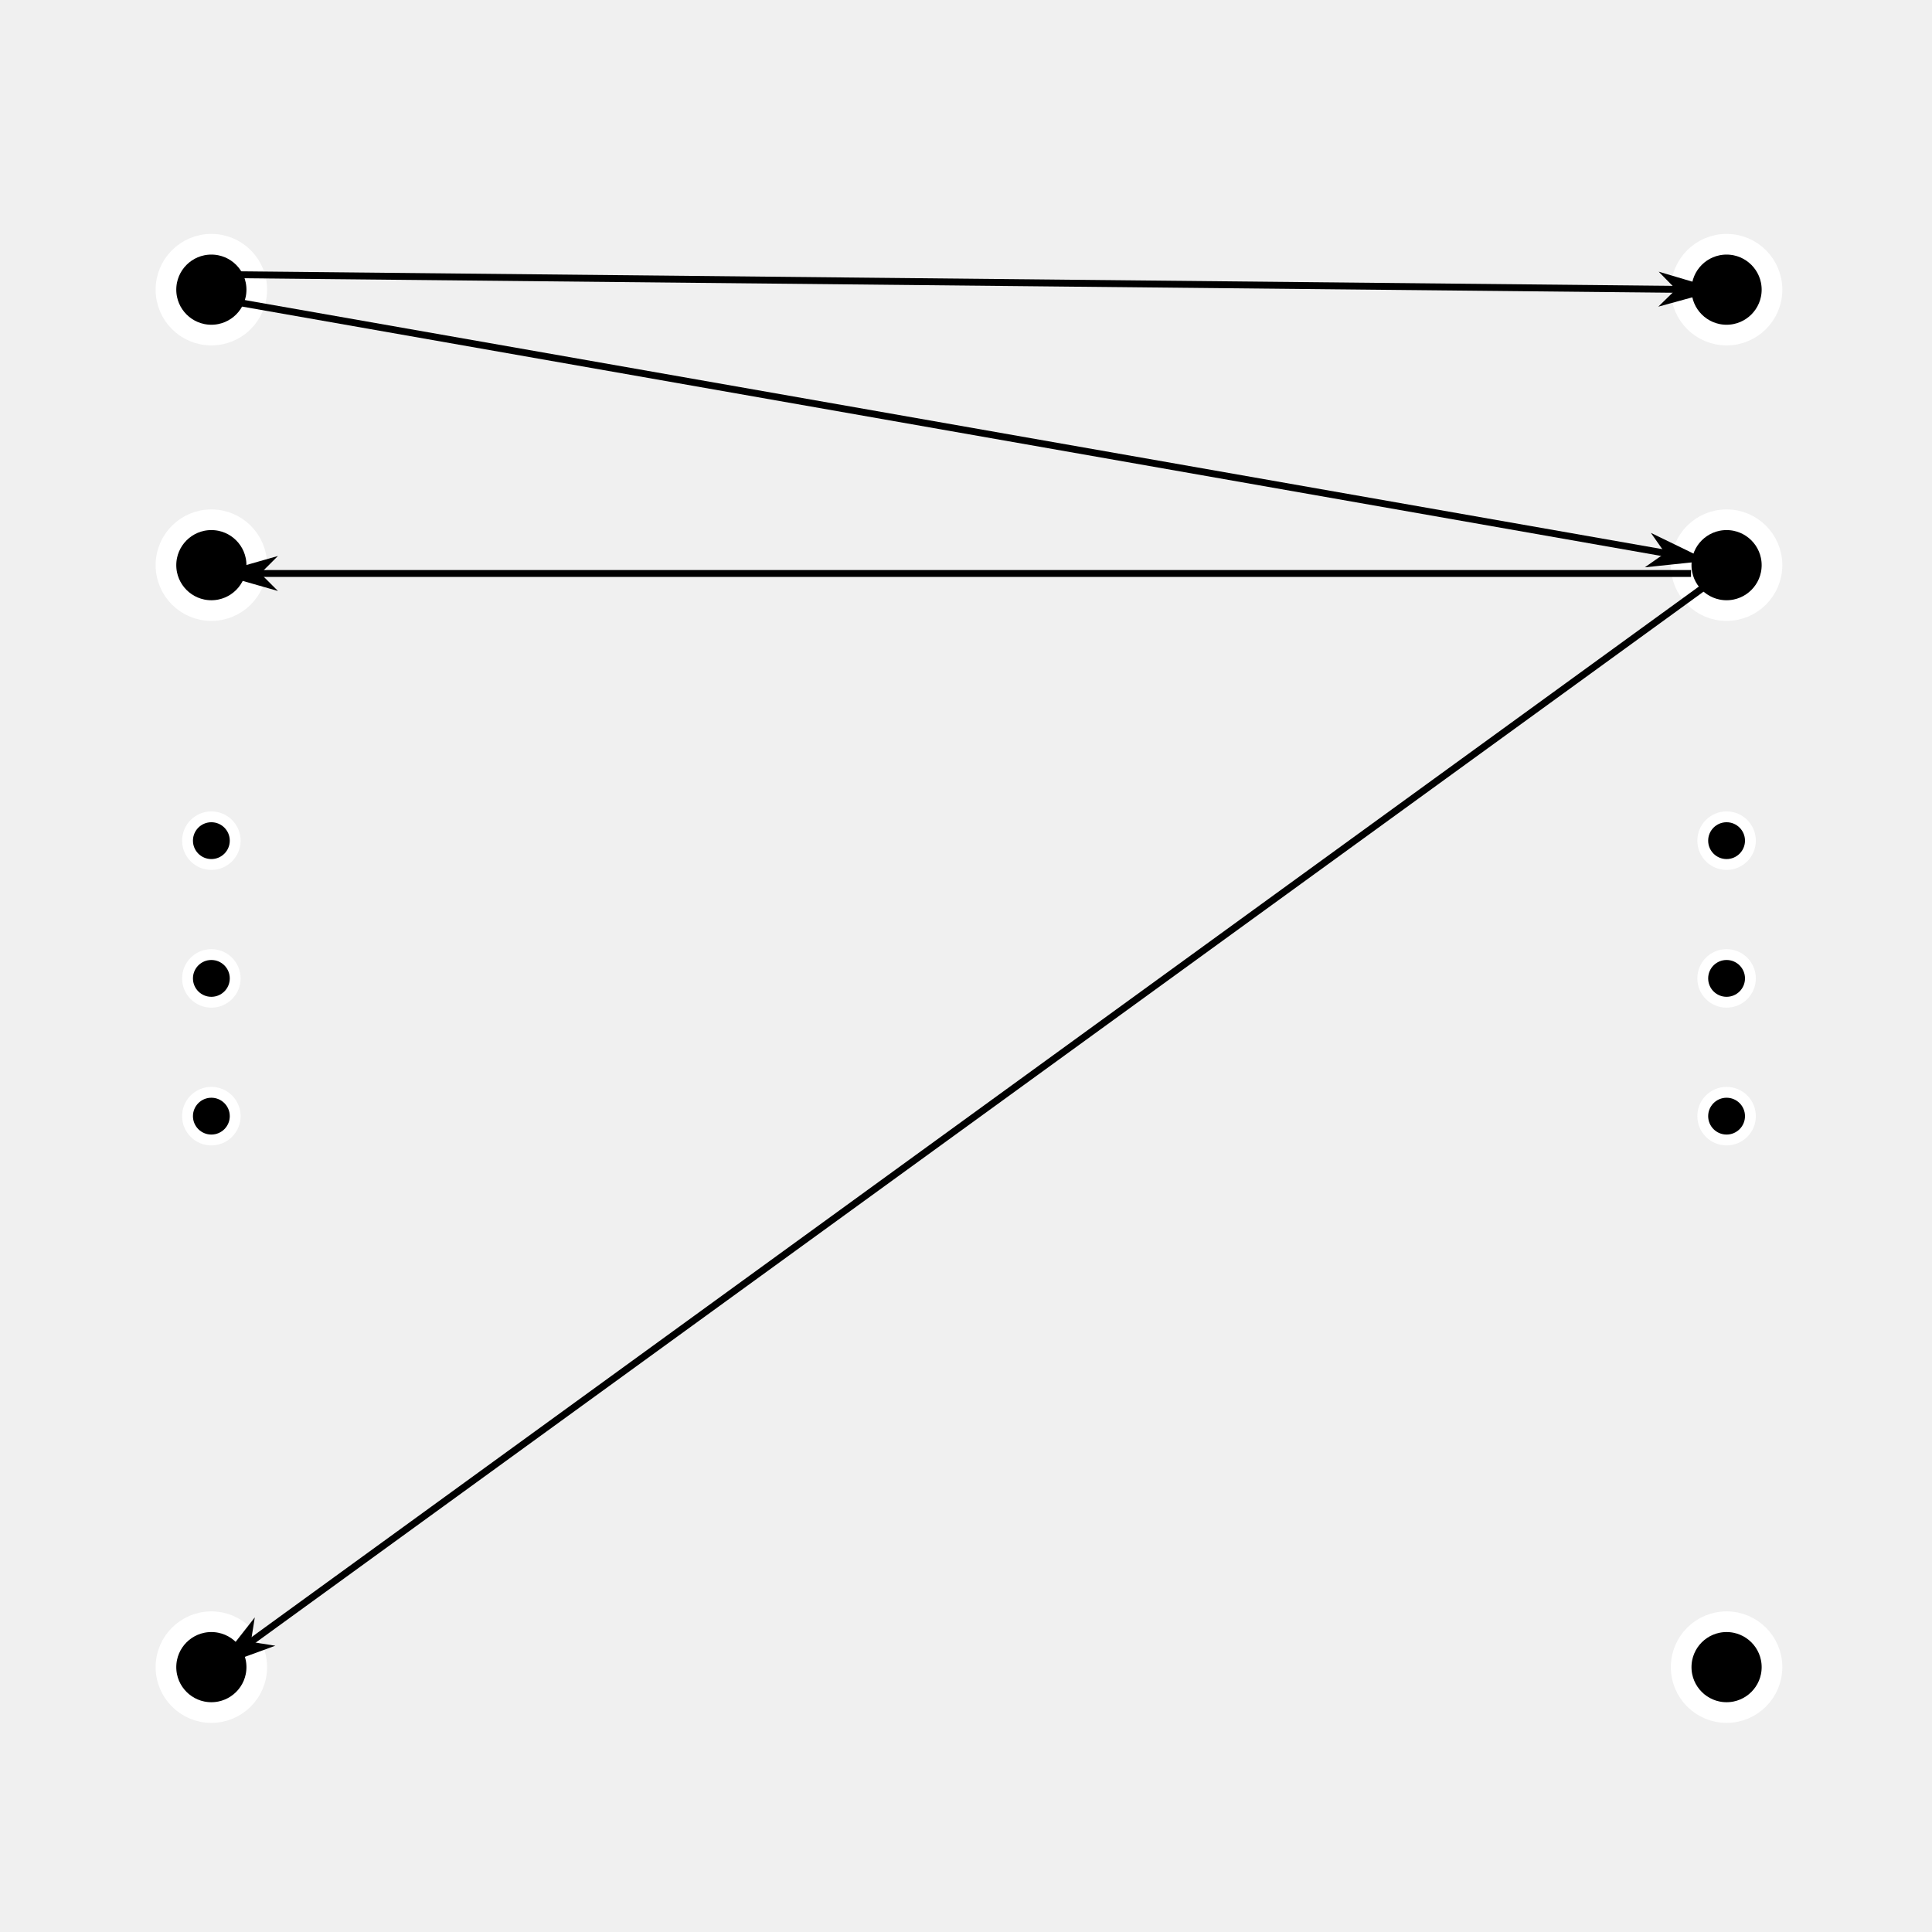
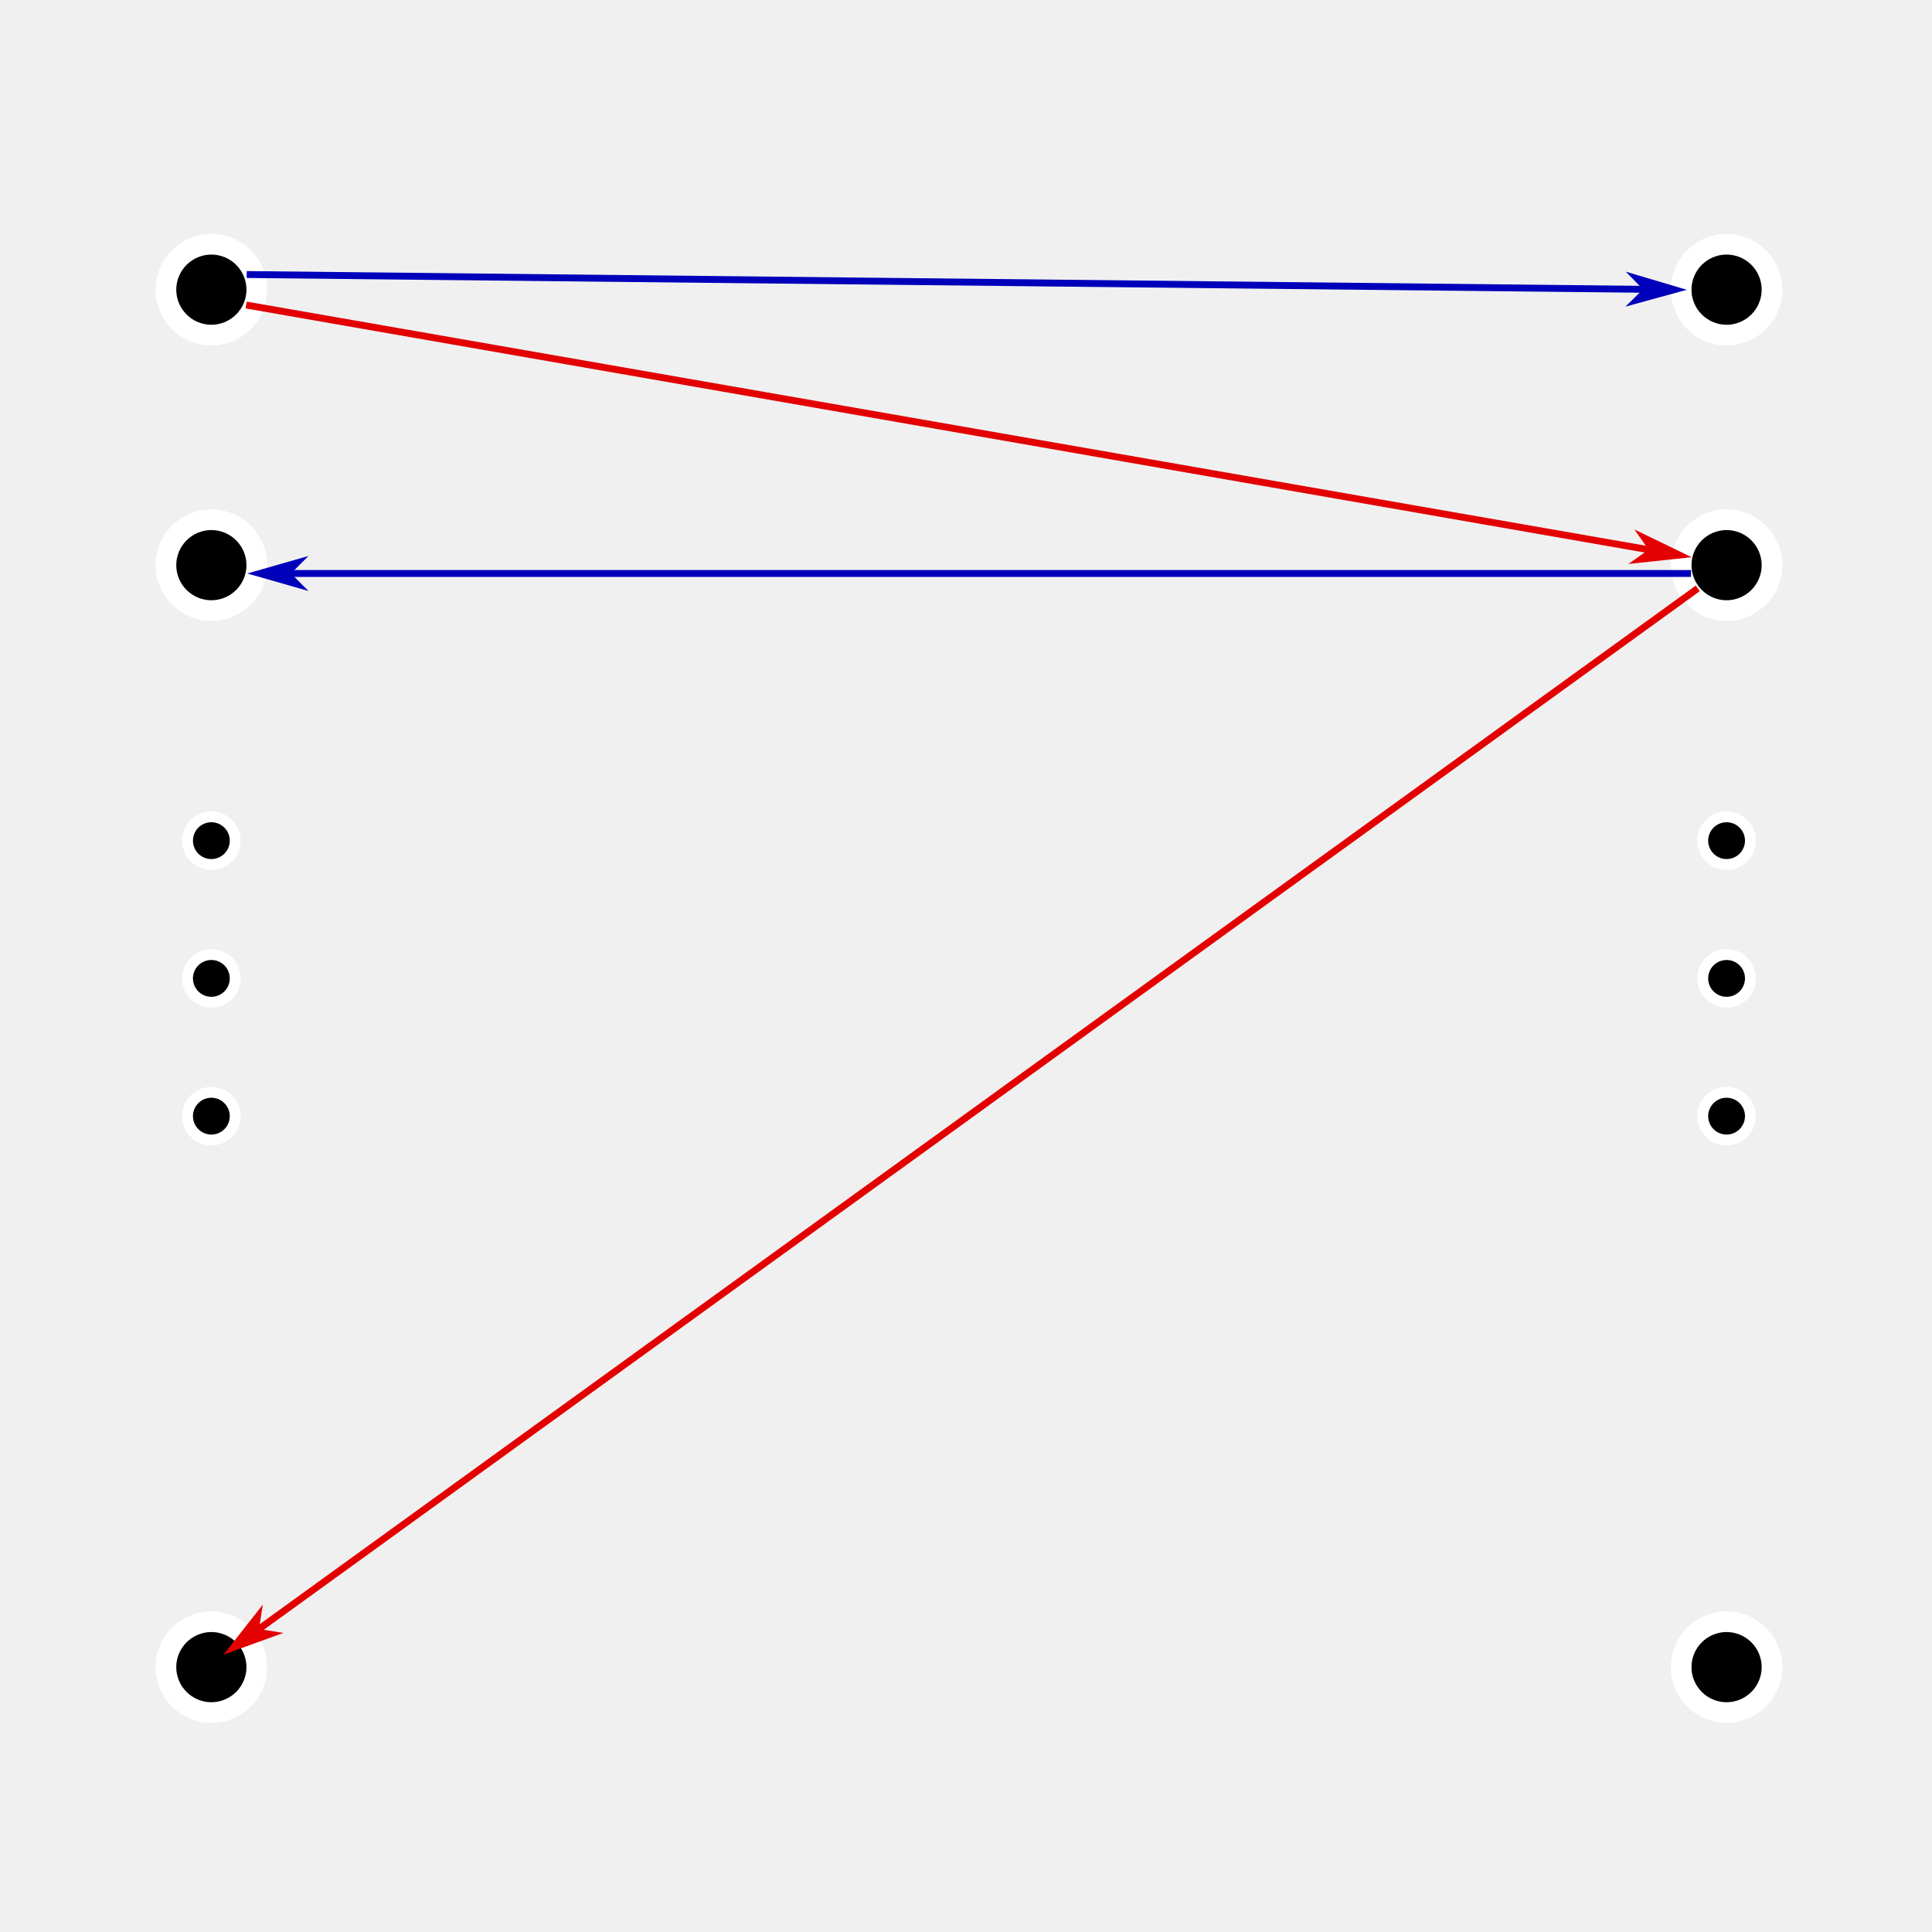
<svg xmlns="http://www.w3.org/2000/svg" width="150" height="150" id="svg2" version="1.1">
  <defs id="defs4">
    <marker orient="auto" refY="0" refX="0" id="Arrow1Mend" style="overflow:visible">
      <path id="path3887" d="M 0,0 5,-5 -12.5,0 5,5 0,0 z" style="fill-rule:evenodd;stroke:#000000;stroke-width:1pt" transform="matrix(-0.4,0,0,-0.4,-4,0)" />
    </marker>
+     <marker orient="auto" refY="0" refX="0" id="Arrow1Mendi" style="overflow:visible">
+       <path id="path3779" d="M 0,0 5,-5 -12.5,0 5,5 0,0 z" style="stroke:#e20000;stroke-width:1pt;fill:#e20000;fill-rule:evenodd" transform="matrix(-0.4,0,0,-0.4,-4,0)" />
+     </marker>
+     <marker orient="auto" refY="0" refX="0" id="Arrow1Mend7" style="overflow:visible">
+       <path id="path3782" d="M 0,0 5,-5 -12.5,0 5,5 0,0 z" style="stroke:#e20000;stroke-width:1pt;fill:#e20000;fill-rule:evenodd" transform="matrix(-0.4,0,0,-0.4,-4,0)" />
+     </marker>
+     <marker orient="auto" refY="0" refX="0" id="Arrow1Mendg" style="overflow:visible">
+       <path id="path3838" d="M 0,0 5,-5 -12.5,0 5,5 0,0 z" style="stroke:#0000bb;stroke-width:1pt;fill:#0000bb;fill-rule:evenodd" transform="matrix(-0.4,0,0,-0.4,-4,0)" />
+     </marker>
+     <marker orient="auto" refY="0" refX="0" id="Arrow1MendG" style="overflow:visible">
+       <path id="path3841" d="M 0,0 5,-5 -12.5,0 5,5 0,0 z" style="stroke:#0000bb;stroke-width:1pt;fill:#0000bb;fill-rule:evenodd" transform="matrix(-0.4,0,0,-0.4,-4,0)" />
+     </marker>
  </defs>
  <g id="layer1" transform="translate(0,-902.3622)">
-     <path style="color:#000000;fill:#000000;fill-opacity:1;fill-rule:nonzero;stroke:#ffffff;stroke-width:3;stroke-linecap:round;stroke-linejoin:round;stroke-miterlimit:4;stroke-opacity:1;stroke-dasharray:none;stroke-dashoffset:0;marker:none;visibility:visible;display:inline;overflow:visible;enable-background:accumulate" id="path2985" d="m 45.604,49.451 a 6.593,6.593 0 1 1 -13.187,0 6.593,6.593 0 1 1 13.187,0 z" transform="matrix(0.5347322,0,0,0.5347322,-4.450209,898.4089)" />
-     <path transform="matrix(0.5347322,0,0,0.5347322,-4.450211,919.7981)" style="color:#000000;fill:#000000;fill-opacity:1;fill-rule:nonzero;stroke:#ffffff;stroke-width:3;stroke-linecap:round;stroke-linejoin:round;stroke-miterlimit:4;stroke-opacity:1;stroke-dasharray:none;stroke-dashoffset:0;marker:none;visibility:visible;display:inline;overflow:visible;enable-background:accumulate" id="path2985-7" d="m 45.604,49.451 a 6.593,6.593 0 1 1 -13.187,0 6.593,6.593 0 1 1 13.187,0 z" />
-     <path transform="matrix(0.5347322,0,0,0.5347322,-4.450211,1005.355)" style="color:#000000;fill:#000000;fill-opacity:1;fill-rule:nonzero;stroke:#ffffff;stroke-width:3;stroke-linecap:round;stroke-linejoin:round;stroke-miterlimit:4;stroke-opacity:1;stroke-dasharray:none;stroke-dashoffset:0;marker:none;visibility:visible;display:inline;overflow:visible;enable-background:accumulate" id="path2985-7-0" d="m 45.604,49.451 a 6.593,6.593 0 1 1 -13.187,0 6.593,6.593 0 1 1 13.187,0 z" />
-     <path transform="matrix(0.5347322,0,0,0.5347322,113.1909,1005.355)" style="color:#000000;fill:#000000;fill-opacity:1;fill-rule:nonzero;stroke:#ffffff;stroke-width:3;stroke-linecap:round;stroke-linejoin:round;stroke-miterlimit:4;stroke-opacity:1;stroke-dasharray:none;stroke-dashoffset:0;marker:none;visibility:visible;display:inline;overflow:visible;enable-background:accumulate" id="path2985-7-0-1" d="m 45.604,49.451 a 6.593,6.593 0 1 1 -13.187,0 6.593,6.593 0 1 1 13.187,0 z" />
-     <path transform="matrix(0.5347322,0,0,0.5347322,113.1909,919.7981)" style="color:#000000;fill:#000000;fill-opacity:1;fill-rule:nonzero;stroke:#ffffff;stroke-width:3;stroke-linecap:round;stroke-linejoin:round;stroke-miterlimit:4;stroke-opacity:1;stroke-dasharray:none;stroke-dashoffset:0;marker:none;visibility:visible;display:inline;overflow:visible;enable-background:accumulate" id="path2985-7-0-1-2" d="m 45.604,49.451 a 6.593,6.593 0 1 1 -13.187,0 6.593,6.593 0 1 1 13.187,0 z" />
-     <path transform="matrix(0.5347322,0,0,0.5347322,113.1909,898.4089)" style="color:#000000;fill:#000000;fill-opacity:1;fill-rule:nonzero;stroke:#ffffff;stroke-width:3;stroke-linecap:round;stroke-linejoin:round;stroke-miterlimit:4;stroke-opacity:1;stroke-dasharray:none;stroke-dashoffset:0;marker:none;visibility:visible;display:inline;overflow:visible;enable-background:accumulate" id="path2985-7-0-1-2-0" d="m 45.604,49.451 a 6.593,6.593 0 1 1 -13.187,0 6.593,6.593 0 1 1 13.187,0 z" />
-     <path transform="matrix(0.2806164,0,0,0.2806164,5.463098,953.7536)" style="color:#000000;fill:#000000;fill-opacity:1;fill-rule:nonzero;stroke:#ffffff;stroke-width:3;stroke-linecap:round;stroke-linejoin:round;stroke-miterlimit:4;stroke-opacity:1;stroke-dasharray:none;stroke-dashoffset:0;marker:none;visibility:visible;display:inline;overflow:visible;enable-background:accumulate" id="path2985-7-6" d="m 45.604,49.451 a 6.593,6.593 0 1 1 -13.187,0 6.593,6.593 0 1 1 13.187,0 z" />
-     <path transform="matrix(0.2806164,0,0,0.2806164,5.463098,964.4482)" style="color:#000000;fill:#000000;fill-opacity:1;fill-rule:nonzero;stroke:#ffffff;stroke-width:3;stroke-linecap:round;stroke-linejoin:round;stroke-miterlimit:4;stroke-opacity:1;stroke-dasharray:none;stroke-dashoffset:0;marker:none;visibility:visible;display:inline;overflow:visible;enable-background:accumulate" id="path2985-7-6-2" d="m 45.604,49.451 a 6.593,6.593 0 1 1 -13.187,0 6.593,6.593 0 1 1 13.187,0 z" />
-     <path transform="matrix(0.2806164,0,0,0.2806164,5.463098,975.1429)" style="color:#000000;fill:#000000;fill-opacity:1;fill-rule:nonzero;stroke:#ffffff;stroke-width:3;stroke-linecap:round;stroke-linejoin:round;stroke-miterlimit:4;stroke-opacity:1;stroke-dasharray:none;stroke-dashoffset:0;marker:none;visibility:visible;display:inline;overflow:visible;enable-background:accumulate" id="path2985-7-6-2-8" d="m 45.604,49.451 a 6.593,6.593 0 1 1 -13.187,0 6.593,6.593 0 1 1 13.187,0 z" />
-     <path transform="matrix(0.2806164,0,0,0.2806164,123.1042,953.7536)" style="color:#000000;fill:#000000;fill-opacity:1;fill-rule:nonzero;stroke:#ffffff;stroke-width:3;stroke-linecap:round;stroke-linejoin:round;stroke-miterlimit:4;stroke-opacity:1;stroke-dasharray:none;stroke-dashoffset:0;marker:none;visibility:visible;display:inline;overflow:visible;enable-background:accumulate" id="path2985-7-6-3" d="m 45.604,49.451 a 6.593,6.593 0 1 1 -13.187,0 6.593,6.593 0 1 1 13.187,0 z" />
-     <path transform="matrix(0.2806164,0,0,0.2806164,123.1042,964.4482)" style="color:#000000;fill:#000000;fill-opacity:1;fill-rule:nonzero;stroke:#ffffff;stroke-width:3;stroke-linecap:round;stroke-linejoin:round;stroke-miterlimit:4;stroke-opacity:1;stroke-dasharray:none;stroke-dashoffset:0;marker:none;visibility:visible;display:inline;overflow:visible;enable-background:accumulate" id="path2985-7-6-2-6" d="m 45.604,49.451 a 6.593,6.593 0 1 1 -13.187,0 6.593,6.593 0 1 1 13.187,0 z" />
-     <path transform="matrix(0.2806164,0,0,0.2806164,123.1042,975.1429)" style="color:#000000;fill:#000000;fill-opacity:1;fill-rule:nonzero;stroke:#ffffff;stroke-width:3;stroke-linecap:round;stroke-linejoin:round;stroke-miterlimit:4;stroke-opacity:1;stroke-dasharray:none;stroke-dashoffset:0;marker:none;visibility:visible;display:inline;overflow:visible;enable-background:accumulate" id="path2985-7-6-2-8-2" d="m 45.604,49.451 a 6.593,6.593 0 1 1 -13.187,0 6.593,6.593 0 1 1 13.187,0 z" />
-     <path style="fill:none;stroke:#000000;stroke-width:0.535px;stroke-linecap:butt;stroke-linejoin:miter;stroke-opacity:1;marker-end:url(#Arrow1Mend)" d="M 17.879,925.733 131.583,945.712" id="path3104" />
-     <path style="fill:none;stroke:#000000;stroke-width:0.535px;stroke-linecap:butt;stroke-linejoin:miter;stroke-opacity:1;marker-end:url(#Arrow1Mend)" d="m 16.704,923.676 115.761,1.175" id="path4318" />
-     <path style="fill:none;stroke:#000000;stroke-width:0.535px;stroke-linecap:butt;stroke-linejoin:miter;stroke-opacity:1;marker-end:url(#Arrow1Mend)" d="M 133.346,947.181 17.585,1031.21" id="path4320" />
-     <path style="fill:none;stroke:#000000;stroke-width:0.535px;stroke-linecap:butt;stroke-linejoin:miter;stroke-opacity:1;marker-end:url(#Arrow1Mend)" d="m 131.29,946.887 -113.41,0" id="path4686" />
+     <path style="color:#000000;fill:#000000;fill-opacity:1;fill-rule:nonzero;stroke:#ffffff;stroke-width:3;stroke-linecap:round;stroke-linejoin:round;stroke-miterlimit:4;stroke-opacity:1;stroke-dasharray:none;stroke-dashoffset:0;marker:none;visibility:visible;display:inline;overflow:visible;enable-background:accumulate" id="path2985" d="m 45.604,49.451 c 0,3.641 -2.952,6.593 -6.593,6.593 -3.641,0 -6.593,-2.952 -6.593,-6.593 0,-3.641 2.952,-6.593 6.593,-6.593 3.641,0 6.593,2.952 6.593,6.593 z" transform="matrix(0.5347322,0,0,0.5347322,-4.450209,898.4089)" />
+     <path transform="matrix(0.5347322,0,0,0.5347322,-4.450211,919.7981)" style="color:#000000;fill:#000000;fill-opacity:1;fill-rule:nonzero;stroke:#ffffff;stroke-width:3;stroke-linecap:round;stroke-linejoin:round;stroke-miterlimit:4;stroke-opacity:1;stroke-dasharray:none;stroke-dashoffset:0;marker:none;visibility:visible;display:inline;overflow:visible;enable-background:accumulate" id="path2985-7" d="m 45.604,49.451 c 0,3.641 -2.952,6.593 -6.593,6.593 -3.641,0 -6.593,-2.952 -6.593,-6.593 0,-3.641 2.952,-6.593 6.593,-6.593 3.641,0 6.593,2.952 6.593,6.593 z" />
+     <path transform="matrix(0.5347322,0,0,0.5347322,-4.450211,1005.355)" style="color:#000000;fill:#000000;fill-opacity:1;fill-rule:nonzero;stroke:#ffffff;stroke-width:3;stroke-linecap:round;stroke-linejoin:round;stroke-miterlimit:4;stroke-opacity:1;stroke-dasharray:none;stroke-dashoffset:0;marker:none;visibility:visible;display:inline;overflow:visible;enable-background:accumulate" id="path2985-7-0" d="m 45.604,49.451 c 0,3.641 -2.952,6.593 -6.593,6.593 -3.641,0 -6.593,-2.952 -6.593,-6.593 0,-3.641 2.952,-6.593 6.593,-6.593 3.641,0 6.593,2.952 6.593,6.593 z" />
+     <path transform="matrix(0.5347322,0,0,0.5347322,113.1909,1005.355)" style="color:#000000;fill:#000000;fill-opacity:1;fill-rule:nonzero;stroke:#ffffff;stroke-width:3;stroke-linecap:round;stroke-linejoin:round;stroke-miterlimit:4;stroke-opacity:1;stroke-dasharray:none;stroke-dashoffset:0;marker:none;visibility:visible;display:inline;overflow:visible;enable-background:accumulate" id="path2985-7-0-1" d="m 45.604,49.451 c 0,3.641 -2.952,6.593 -6.593,6.593 -3.641,0 -6.593,-2.952 -6.593,-6.593 0,-3.641 2.952,-6.593 6.593,-6.593 3.641,0 6.593,2.952 6.593,6.593 z" />
+     <path transform="matrix(0.5347322,0,0,0.5347322,113.1909,919.7981)" style="color:#000000;fill:#000000;fill-opacity:1;fill-rule:nonzero;stroke:#ffffff;stroke-width:3;stroke-linecap:round;stroke-linejoin:round;stroke-miterlimit:4;stroke-opacity:1;stroke-dasharray:none;stroke-dashoffset:0;marker:none;visibility:visible;display:inline;overflow:visible;enable-background:accumulate" id="path2985-7-0-1-2" d="m 45.604,49.451 c 0,3.641 -2.952,6.593 -6.593,6.593 -3.641,0 -6.593,-2.952 -6.593,-6.593 0,-3.641 2.952,-6.593 6.593,-6.593 3.641,0 6.593,2.952 6.593,6.593 z" />
+     <path transform="matrix(0.5347322,0,0,0.5347322,113.1909,898.4089)" style="color:#000000;fill:#000000;fill-opacity:1;fill-rule:nonzero;stroke:#ffffff;stroke-width:3;stroke-linecap:round;stroke-linejoin:round;stroke-miterlimit:4;stroke-opacity:1;stroke-dasharray:none;stroke-dashoffset:0;marker:none;visibility:visible;display:inline;overflow:visible;enable-background:accumulate" id="path2985-7-0-1-2-0" d="m 45.604,49.451 c 0,3.641 -2.952,6.593 -6.593,6.593 -3.641,0 -6.593,-2.952 -6.593,-6.593 0,-3.641 2.952,-6.593 6.593,-6.593 3.641,0 6.593,2.952 6.593,6.593 z" />
+     <path transform="matrix(0.2806164,0,0,0.2806164,5.463098,953.7536)" style="color:#000000;fill:#000000;fill-opacity:1;fill-rule:nonzero;stroke:#ffffff;stroke-width:3;stroke-linecap:round;stroke-linejoin:round;stroke-miterlimit:4;stroke-opacity:1;stroke-dasharray:none;stroke-dashoffset:0;marker:none;visibility:visible;display:inline;overflow:visible;enable-background:accumulate" id="path2985-7-6" d="m 45.604,49.451 c 0,3.641 -2.952,6.593 -6.593,6.593 -3.641,0 -6.593,-2.952 -6.593,-6.593 0,-3.641 2.952,-6.593 6.593,-6.593 3.641,0 6.593,2.952 6.593,6.593 z" />
+     <path transform="matrix(0.2806164,0,0,0.2806164,5.463098,964.4482)" style="color:#000000;fill:#000000;fill-opacity:1;fill-rule:nonzero;stroke:#ffffff;stroke-width:3;stroke-linecap:round;stroke-linejoin:round;stroke-miterlimit:4;stroke-opacity:1;stroke-dasharray:none;stroke-dashoffset:0;marker:none;visibility:visible;display:inline;overflow:visible;enable-background:accumulate" id="path2985-7-6-2" d="m 45.604,49.451 c 0,3.641 -2.952,6.593 -6.593,6.593 -3.641,0 -6.593,-2.952 -6.593,-6.593 0,-3.641 2.952,-6.593 6.593,-6.593 3.641,0 6.593,2.952 6.593,6.593 z" />
+     <path transform="matrix(0.2806164,0,0,0.2806164,5.463098,975.1429)" style="color:#000000;fill:#000000;fill-opacity:1;fill-rule:nonzero;stroke:#ffffff;stroke-width:3;stroke-linecap:round;stroke-linejoin:round;stroke-miterlimit:4;stroke-opacity:1;stroke-dasharray:none;stroke-dashoffset:0;marker:none;visibility:visible;display:inline;overflow:visible;enable-background:accumulate" id="path2985-7-6-2-8" d="m 45.604,49.451 c 0,3.641 -2.952,6.593 -6.593,6.593 -3.641,0 -6.593,-2.952 -6.593,-6.593 0,-3.641 2.952,-6.593 6.593,-6.593 3.641,0 6.593,2.952 6.593,6.593 z" />
+     <path transform="matrix(0.2806164,0,0,0.2806164,123.1042,953.7536)" style="color:#000000;fill:#000000;fill-opacity:1;fill-rule:nonzero;stroke:#ffffff;stroke-width:3;stroke-linecap:round;stroke-linejoin:round;stroke-miterlimit:4;stroke-opacity:1;stroke-dasharray:none;stroke-dashoffset:0;marker:none;visibility:visible;display:inline;overflow:visible;enable-background:accumulate" id="path2985-7-6-3" d="m 45.604,49.451 c 0,3.641 -2.952,6.593 -6.593,6.593 -3.641,0 -6.593,-2.952 -6.593,-6.593 0,-3.641 2.952,-6.593 6.593,-6.593 3.641,0 6.593,2.952 6.593,6.593 z" />
+     <path transform="matrix(0.2806164,0,0,0.2806164,123.1042,964.4482)" style="color:#000000;fill:#000000;fill-opacity:1;fill-rule:nonzero;stroke:#ffffff;stroke-width:3;stroke-linecap:round;stroke-linejoin:round;stroke-miterlimit:4;stroke-opacity:1;stroke-dasharray:none;stroke-dashoffset:0;marker:none;visibility:visible;display:inline;overflow:visible;enable-background:accumulate" id="path2985-7-6-2-6" d="m 45.604,49.451 c 0,3.641 -2.952,6.593 -6.593,6.593 -3.641,0 -6.593,-2.952 -6.593,-6.593 0,-3.641 2.952,-6.593 6.593,-6.593 3.641,0 6.593,2.952 6.593,6.593 z" />
+     <path transform="matrix(0.2806164,0,0,0.2806164,123.1042,975.1429)" style="color:#000000;fill:#000000;fill-opacity:1;fill-rule:nonzero;stroke:#ffffff;stroke-width:3;stroke-linecap:round;stroke-linejoin:round;stroke-miterlimit:4;stroke-opacity:1;stroke-dasharray:none;stroke-dashoffset:0;marker:none;visibility:visible;display:inline;overflow:visible;enable-background:accumulate" id="path2985-7-6-2-8-2" d="m 45.604,49.451 c 0,3.641 -2.952,6.593 -6.593,6.593 -3.641,0 -6.593,-2.952 -6.593,-6.593 0,-3.641 2.952,-6.593 6.593,-6.593 3.641,0 6.593,2.952 6.593,6.593 z" />
+     <path style="fill:none;stroke:#e20000;stroke-width:0.535px;stroke-linecap:butt;stroke-linejoin:miter;stroke-opacity:1;marker-end:url(#Arrow1Mendi)" d="m 19.111,926.044 111.195,19.4" id="path3104" />
+     <path style="fill:none;stroke:#0000bb;stroke-width:0.535px;stroke-linecap:butt;stroke-linejoin:miter;stroke-opacity:1;marker-end:url(#Arrow1MendG)" d="m 19.155,923.676 110.754,1.175" id="path4318" />
+     <path style="fill:none;stroke:#e20000;stroke-width:0.535px;stroke-linecap:butt;stroke-linejoin:miter;stroke-opacity:1;marker-end:url(#Arrow1Mend7)" d="M 131.815,948.044 18.207,1030.21" id="path4320" />
+     <path style="fill:none;stroke:#0000bb;stroke-width:0.535px;stroke-linecap:butt;stroke-linejoin:miter;stroke-opacity:1;marker-end:url(#Arrow1Mendg)" d="m 131.29,946.887 -111.039,0" id="path4686" />
  </g>
</svg>
